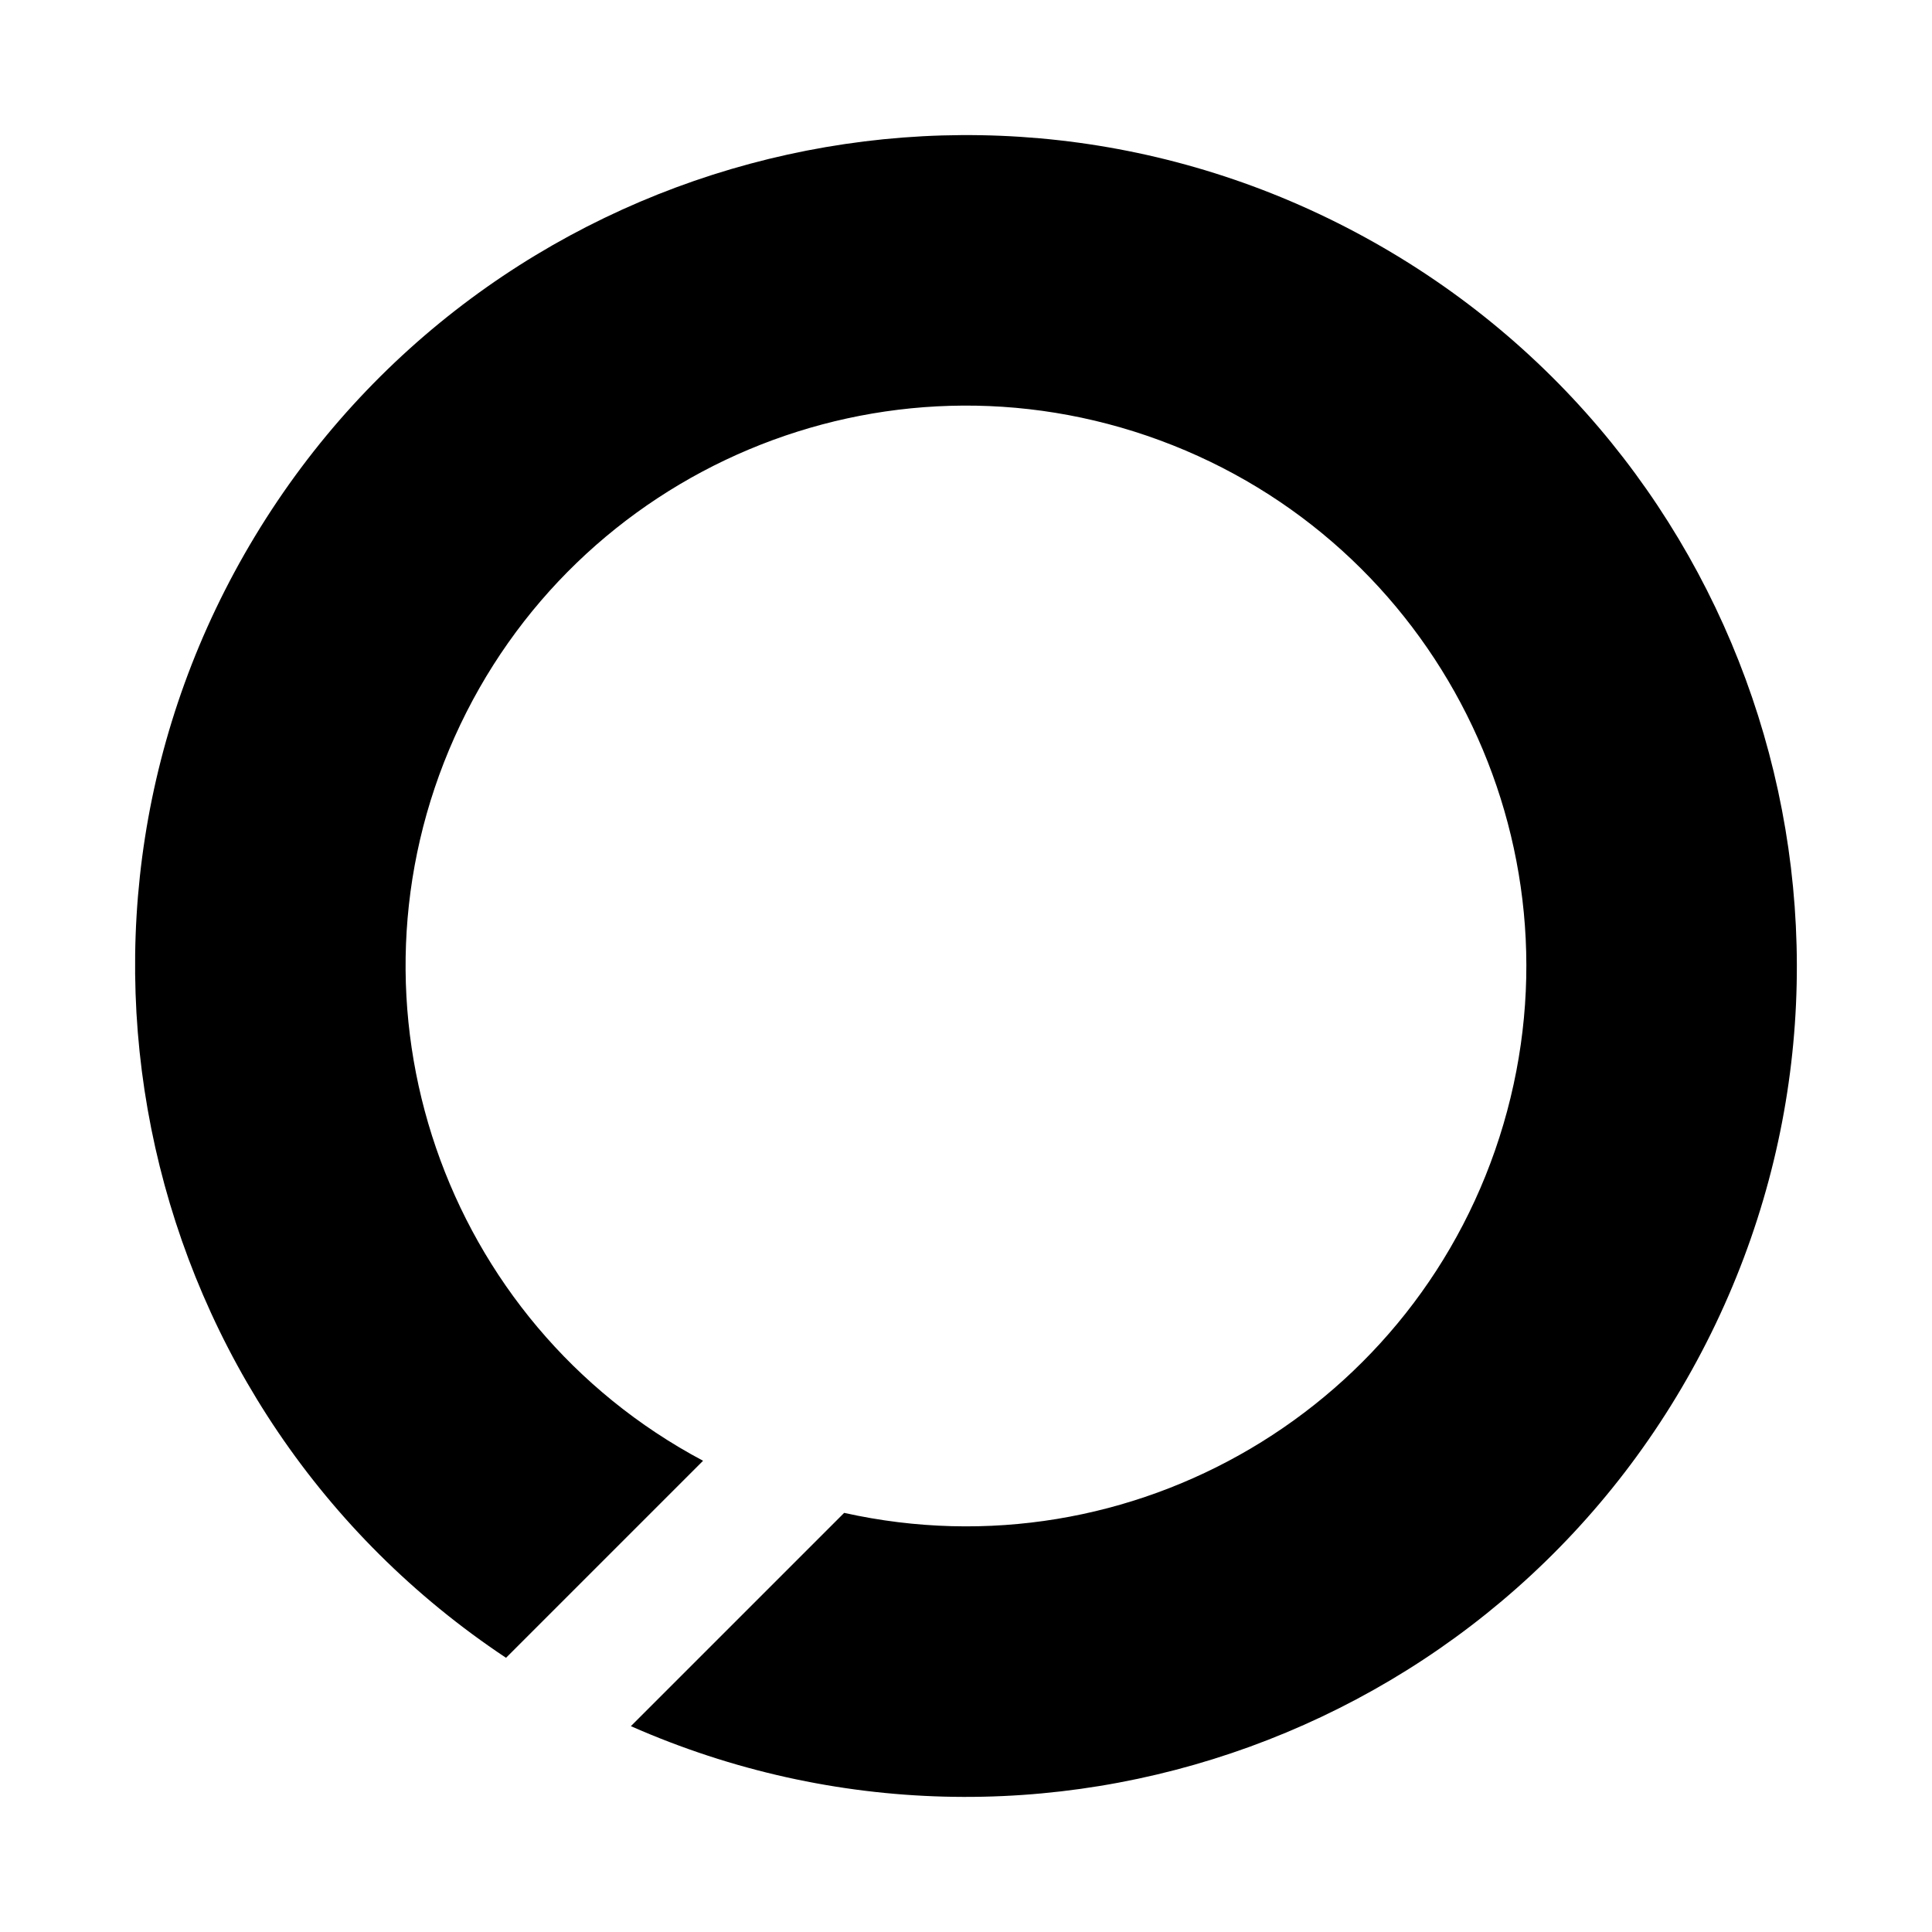
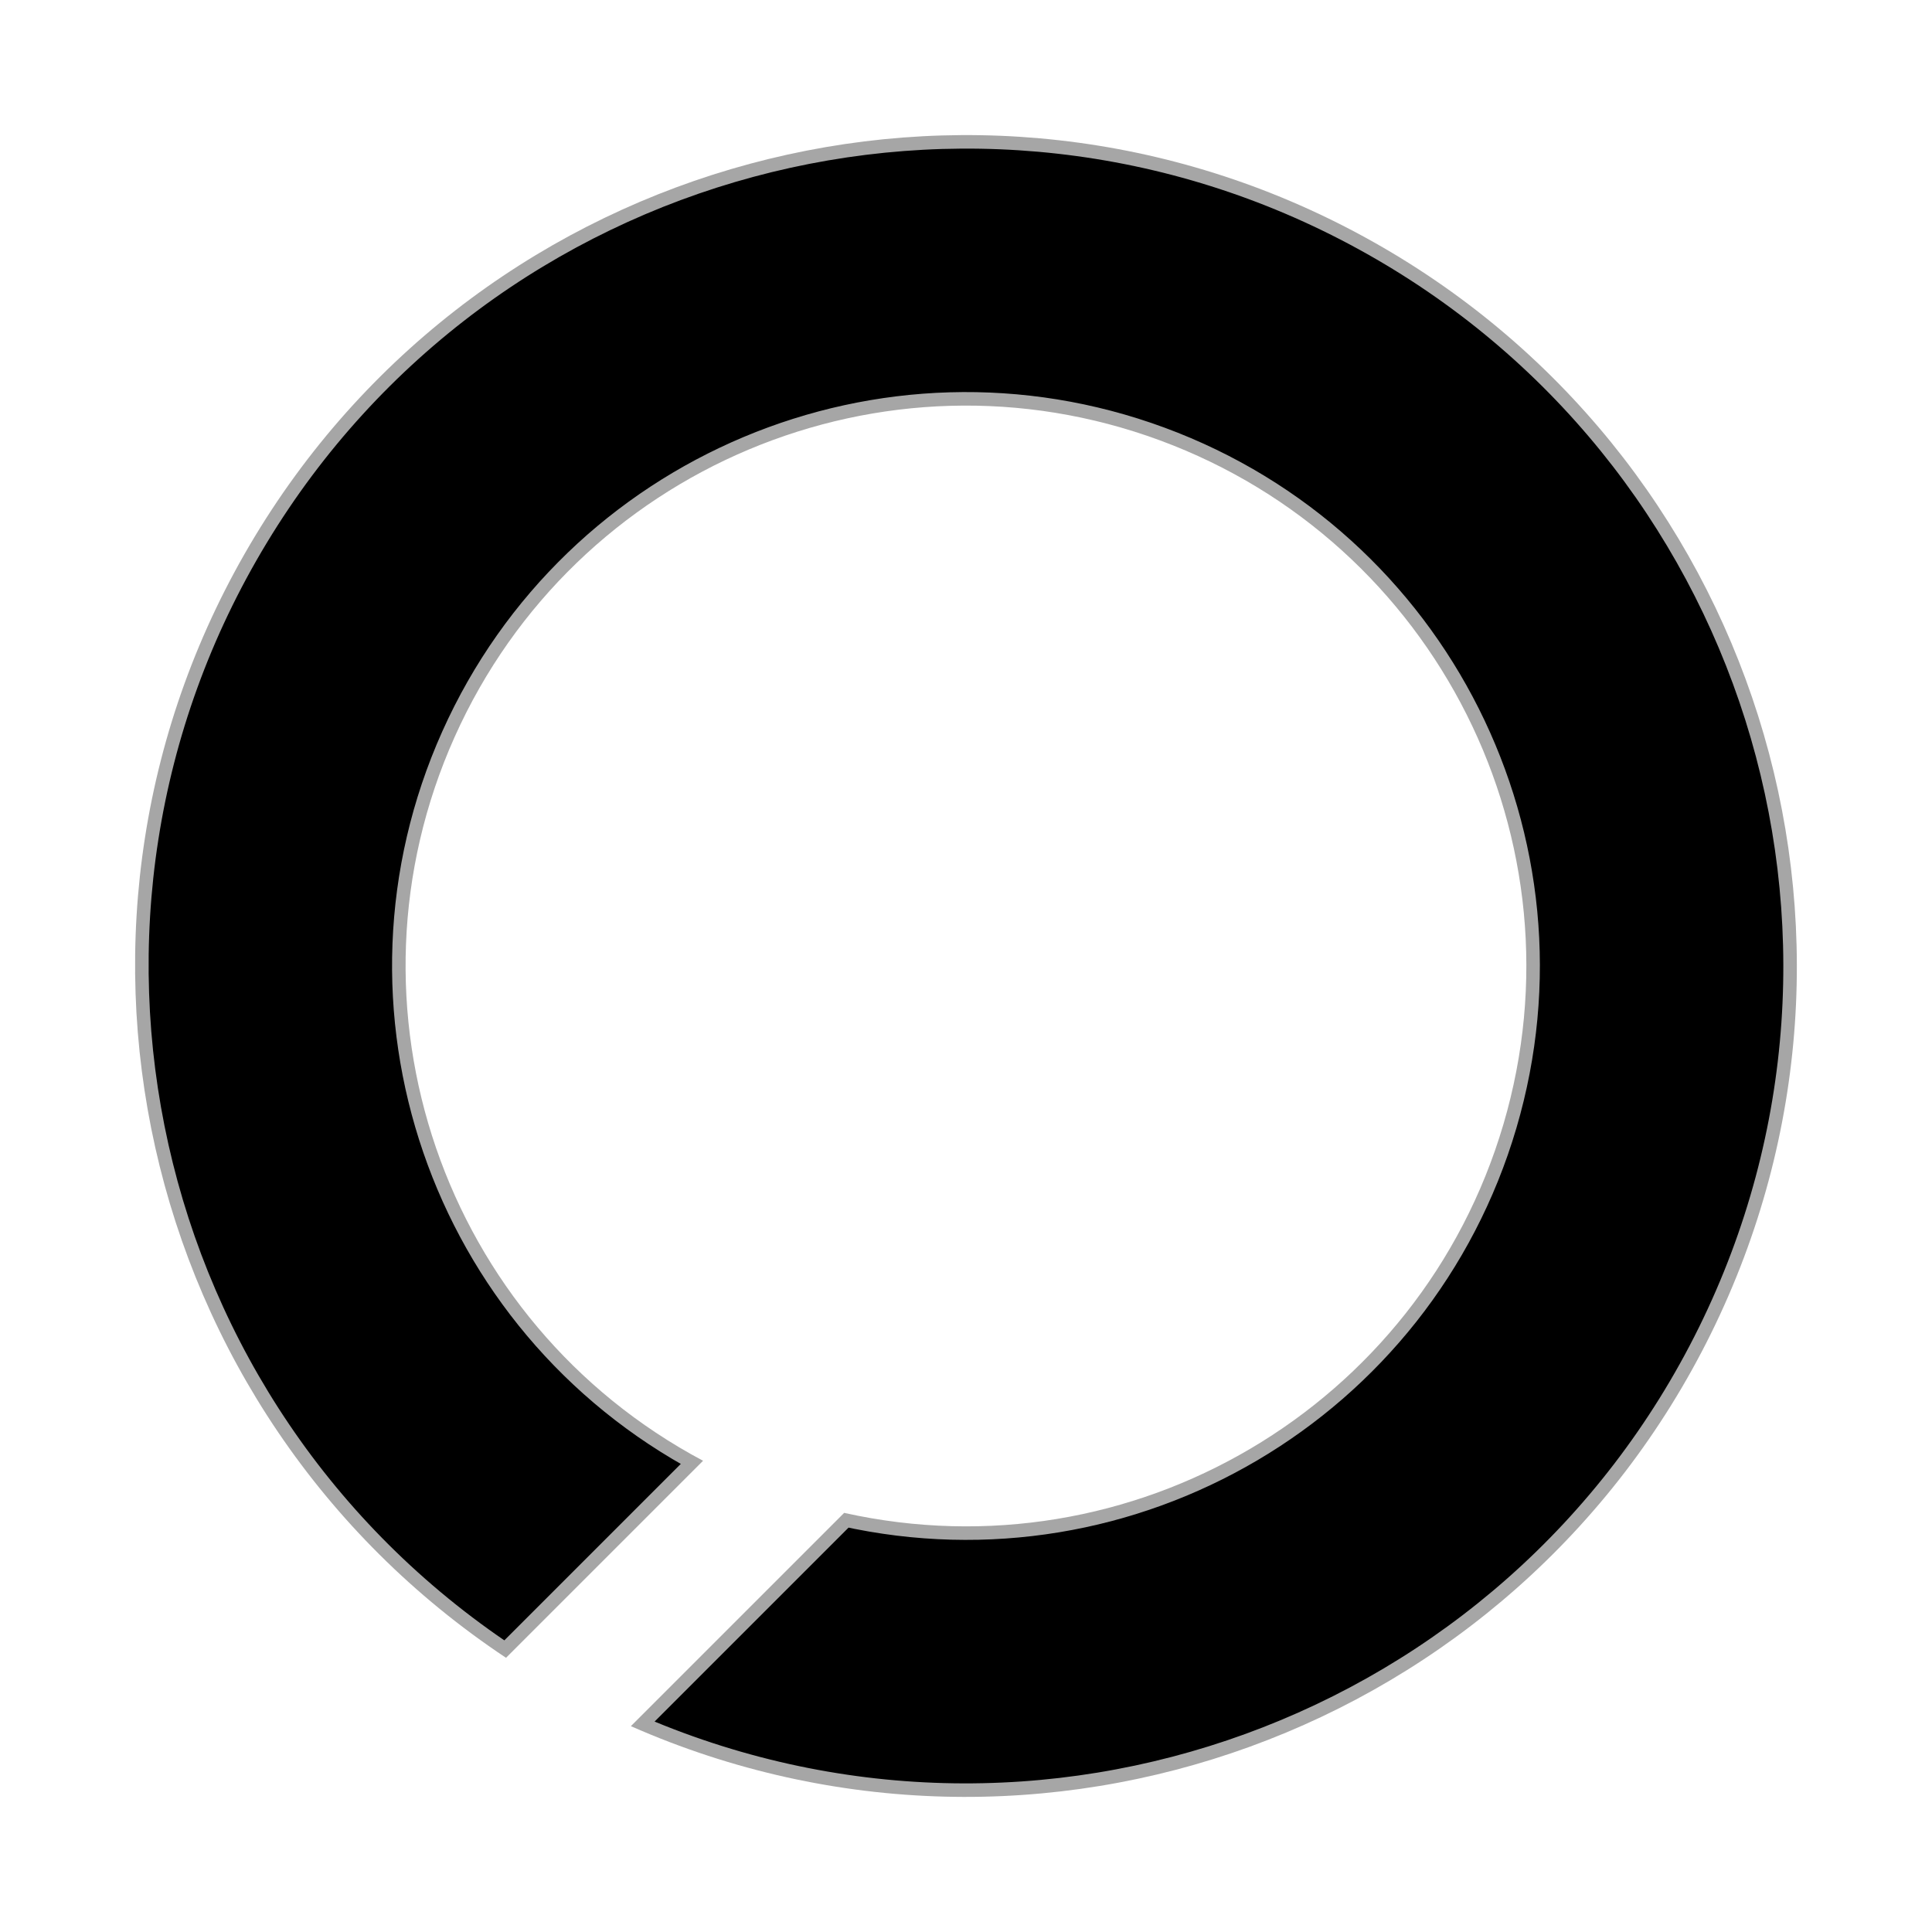
<svg xmlns="http://www.w3.org/2000/svg" viewBox="0 0 100 100" fill="none">
  <defs>
    <linearGradient id="openfolio-favicon-grad" x1="0%" y1="0%" x2="100%" y2="100%">
      <stop offset="0%" stopColor="#FFFFFF" />
      <stop offset="50%" stopColor="#D4D4D8" />
-       <stop offset="100%" stopColor="#71717A" />
+       <stop offset="100%" stopColor="#A1A1AA" />
    </linearGradient>
  </defs>
-   <path d="M 26.192 85.808 A 43 43 0 1 1 32.654 89.346 L 43.694 78.306 A 29 29 0 1 0 36.391 75.609 Z" fill="url(#openfolio-favicon-grad)" />
+   <path d="M 26.192 85.808 A 43 43 0 1 1 32.654 89.346 L 43.694 78.306 A 29 29 0 1 0 36.391 75.609 Z" fill="url(#openfolio-favicon-grad)" stroke="rgba(255,255,255,0.65)" stroke-width="1.4" stroke-linejoin="round" />
</svg>
